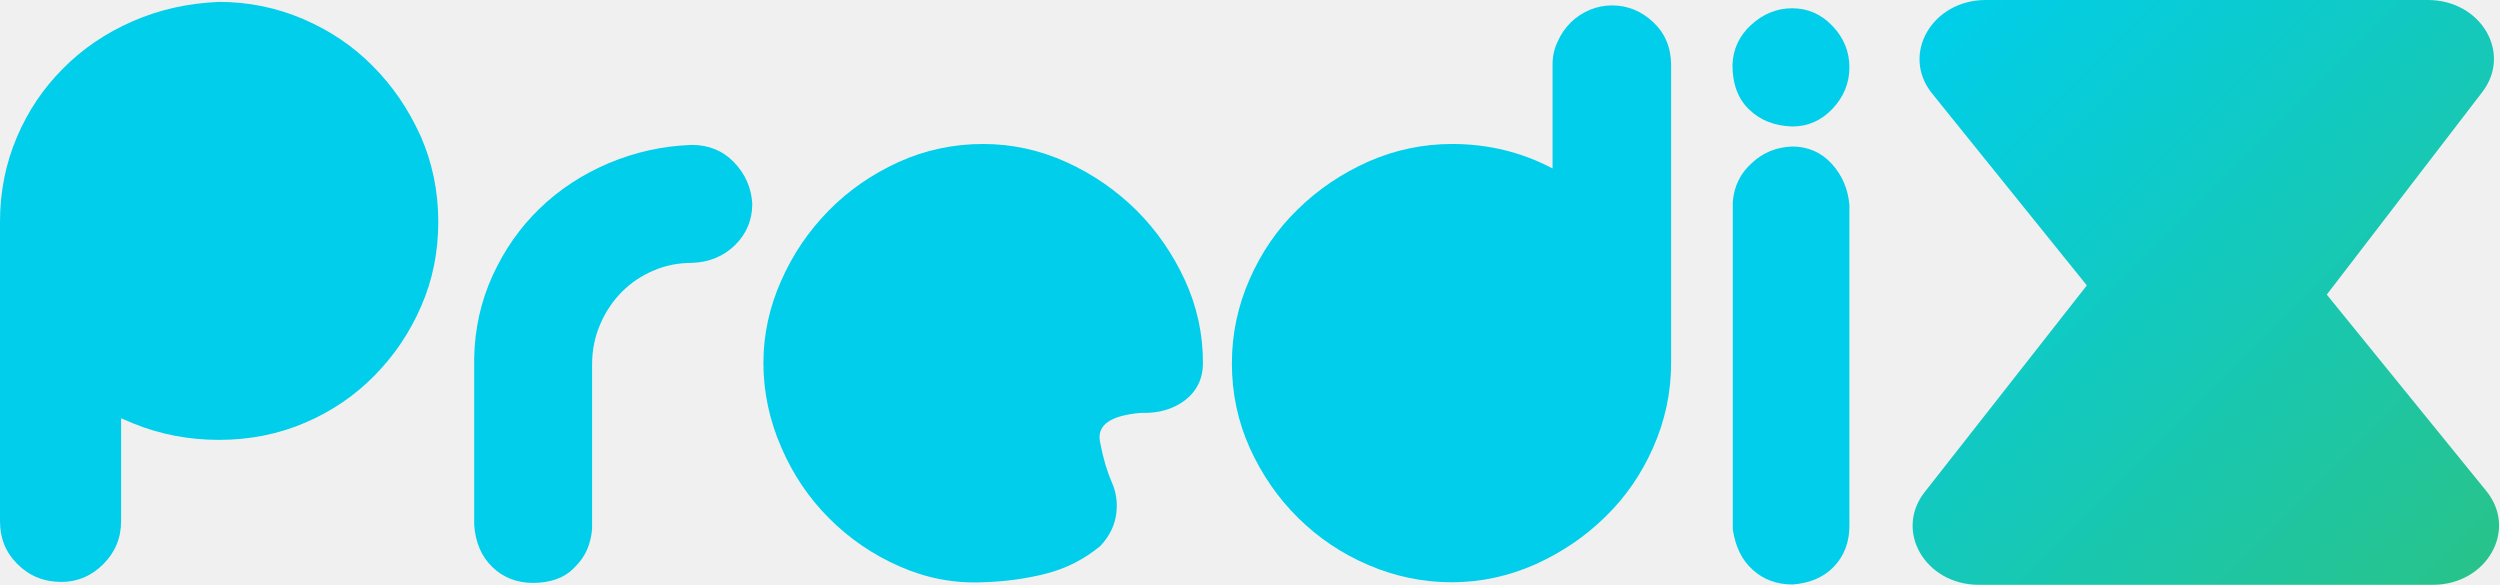
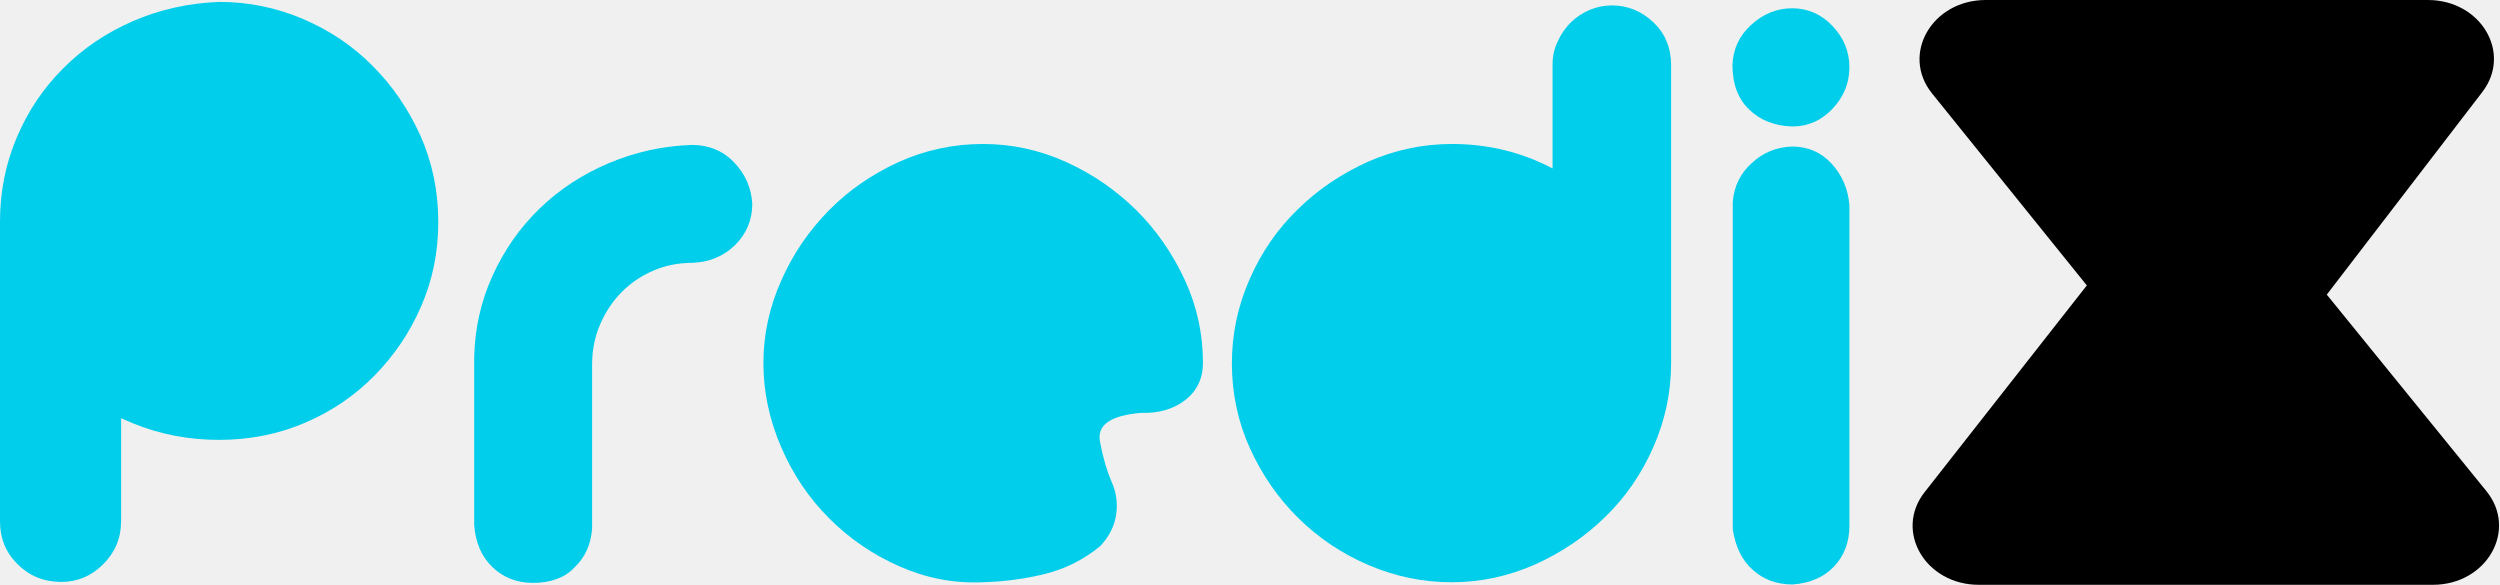
<svg xmlns="http://www.w3.org/2000/svg" width="171" height="40" viewBox="0 0 171 40" fill="none">
  <g clip-path="url(#clip0_187_328)">
    <path d="M14.978 0.13C17 0.13 18.913 0.522 20.739 1.304C22.565 2.087 24.152 3.152 25.5 4.522C26.87 5.891 27.935 7.478 28.761 9.283C29.565 11.109 29.978 13.065 29.978 15.174C29.978 17.239 29.587 19.174 28.804 20.956C28.022 22.761 26.956 24.326 25.609 25.696C24.261 27.065 22.696 28.13 20.87 28.913C19.044 29.696 17.087 30.087 14.978 30.087C12.913 30.087 10.978 29.717 9.152 28.978L8.283 28.609V35.652C8.283 36.804 7.87 37.783 7.065 38.587C6.261 39.391 5.304 39.804 4.196 39.804C3 39.804 2 39.391 1.196 38.587C0.391 37.783 0 36.826 0 35.652V15.174C0 13.109 0.391 11.174 1.152 9.391C1.913 7.587 2.978 6.022 4.304 4.696C5.652 3.326 7.239 2.261 9.065 1.457C10.913 0.652 12.87 0.217 14.978 0.13Z" fill="#00CEEA" />
    <path d="M36.456 39.87C35.348 39.87 34.413 39.5 33.674 38.783C32.935 38.065 32.522 37.109 32.435 35.913V24.456C32.478 22.478 32.891 20.609 33.695 18.848C34.5 17.087 35.565 15.565 36.913 14.261C38.261 12.957 39.826 11.935 41.608 11.174C43.413 10.413 45.304 9.978 47.326 9.913C48.478 9.913 49.435 10.304 50.195 11.087C50.956 11.87 51.391 12.826 51.456 13.935C51.456 15.043 51.065 15.978 50.282 16.761C49.5 17.522 48.522 17.935 47.369 17.978C46.413 17.978 45.522 18.152 44.717 18.5C43.891 18.848 43.174 19.326 42.543 19.956C41.935 20.565 41.435 21.304 41.065 22.152C40.695 23 40.5 23.913 40.5 24.913V36.174C40.413 37.239 40.022 38.13 39.282 38.826C38.63 39.522 37.652 39.87 36.456 39.87Z" fill="#00CEEA" />
    <path d="M67.239 9.848C69.217 9.848 71.109 10.261 72.935 11.087C74.761 11.913 76.348 13.022 77.739 14.391C79.13 15.783 80.217 17.37 81.043 19.152C81.87 20.956 82.282 22.826 82.282 24.826C82.282 25.891 81.87 26.739 81.065 27.37C80.261 27.978 79.261 28.283 78.065 28.239C75.956 28.413 75.022 29.065 75.239 30.217C75.456 31.37 75.739 32.283 76.043 32.978C76.348 33.652 76.456 34.391 76.348 35.174C76.239 35.956 75.891 36.674 75.261 37.348C74.152 38.261 72.913 38.891 71.543 39.239C70.174 39.587 68.739 39.783 67.217 39.826C65.239 39.913 63.348 39.544 61.522 38.739C59.696 37.935 58.109 36.848 56.717 35.456C55.326 34.065 54.239 32.456 53.435 30.587C52.63 28.739 52.217 26.804 52.217 24.826C52.217 22.891 52.63 21 53.435 19.196C54.239 17.37 55.326 15.783 56.696 14.391C58.065 13 59.652 11.913 61.456 11.087C63.282 10.261 65.217 9.848 67.239 9.848Z" fill="#00CEEA" />
    <path d="M110.261 0.37C111.326 0.37 112.282 0.761 113.087 1.522C113.891 2.283 114.304 3.261 114.304 4.457V24.826C114.304 26.848 113.891 28.761 113.087 30.587C112.282 32.413 111.196 34 109.804 35.348C108.413 36.717 106.826 37.783 105 38.609C103.174 39.413 101.282 39.826 99.304 39.826C97.326 39.826 95.435 39.435 93.609 38.652C91.782 37.87 90.195 36.804 88.804 35.435C87.413 34.065 86.326 32.478 85.5 30.674C84.674 28.848 84.261 26.913 84.261 24.848C84.261 22.826 84.674 20.913 85.478 19.087C86.282 17.261 87.369 15.674 88.761 14.326C90.152 12.957 91.739 11.891 93.565 11.065C95.391 10.261 97.304 9.848 99.326 9.848C101.804 9.848 104.087 10.413 106.196 11.522V4.391C106.196 3.848 106.304 3.348 106.543 2.848C106.761 2.348 107.065 1.913 107.435 1.543C107.804 1.174 108.239 0.891 108.739 0.674C109.217 0.478 109.717 0.37 110.261 0.37Z" fill="#00CEEA" />
    <path d="M122.587 0.565C123.652 0.565 124.587 0.978 125.348 1.783C126.109 2.587 126.5 3.522 126.5 4.609C126.5 5.674 126.109 6.63 125.348 7.435C124.587 8.239 123.674 8.652 122.587 8.652C121.391 8.609 120.413 8.239 119.652 7.5C118.891 6.783 118.5 5.761 118.5 4.435C118.543 3.37 118.957 2.457 119.761 1.717C120.565 0.978 121.5 0.565 122.587 0.565ZM122.587 10.022C123.652 10.022 124.565 10.413 125.283 11.196C126 11.978 126.413 12.935 126.5 14.043V35.956C126.5 37.065 126.152 38 125.457 38.739C124.761 39.478 123.804 39.891 122.609 39.978C121.543 39.978 120.63 39.652 119.891 38.978C119.152 38.326 118.696 37.391 118.522 36.196V13.804C118.609 12.739 119.043 11.848 119.826 11.152C120.587 10.435 121.5 10.065 122.587 10.022Z" fill="#00CEEA" />
    <path d="M170.065 33.587L159.152 20.152L169.783 6.304C171.848 3.63 169.696 0 166.065 0H158.696H151.305H143.587H135.826C132.152 0 130 3.717 132.152 6.391L142.739 19.522L131.652 33.652C129.544 36.326 131.696 40 135.348 40H142.609H150.609H158.696H166.413C170.087 40 172.239 36.261 170.065 33.587Z" fill="url(#paint0_linear_187_328)" />
  </g>
  <defs>
    <linearGradient id="paint0_linear_187_328" x1="132.258" y1="1.544" x2="169.57" y2="38.856" gradientUnits="userSpaceOnUse">
-       <stop stop-color="#00CEEA" />
-       <stop offset="1" stop-color="#28C38B" />
+       <stop stopColor="#00CEEA" />
+       <stop offset="1" stopColor="#28C38B" />
    </linearGradient>
    <clipPath id="clip0_187_328">
      <rect width="170.935" height="40" fill="white" />
    </clipPath>
  </defs>
</svg>
